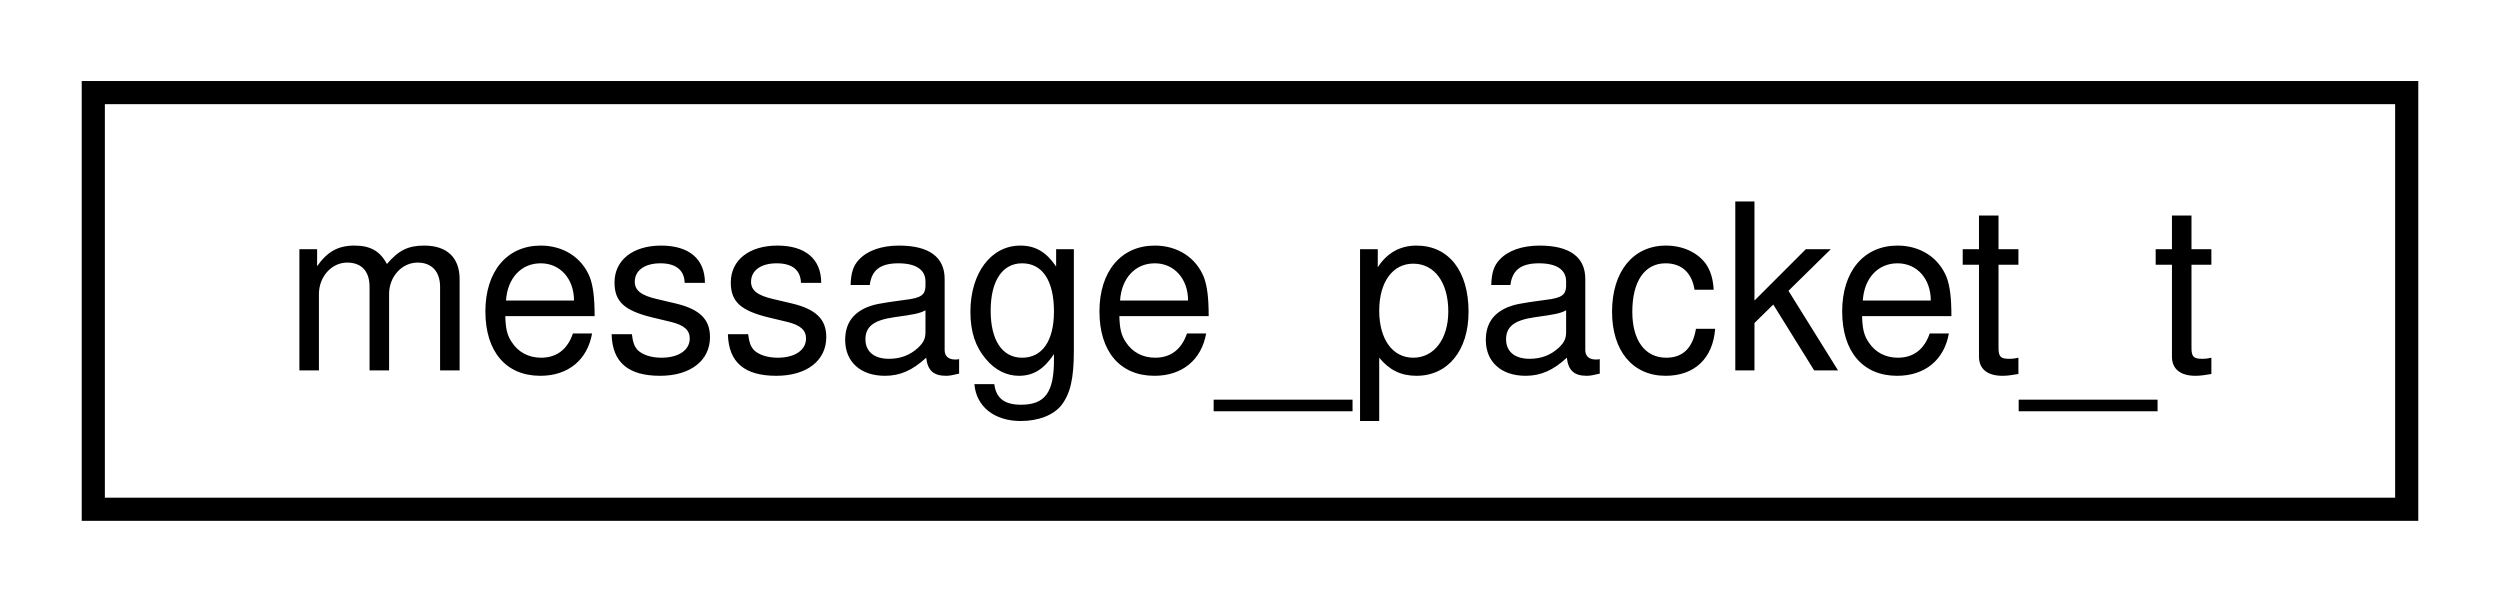
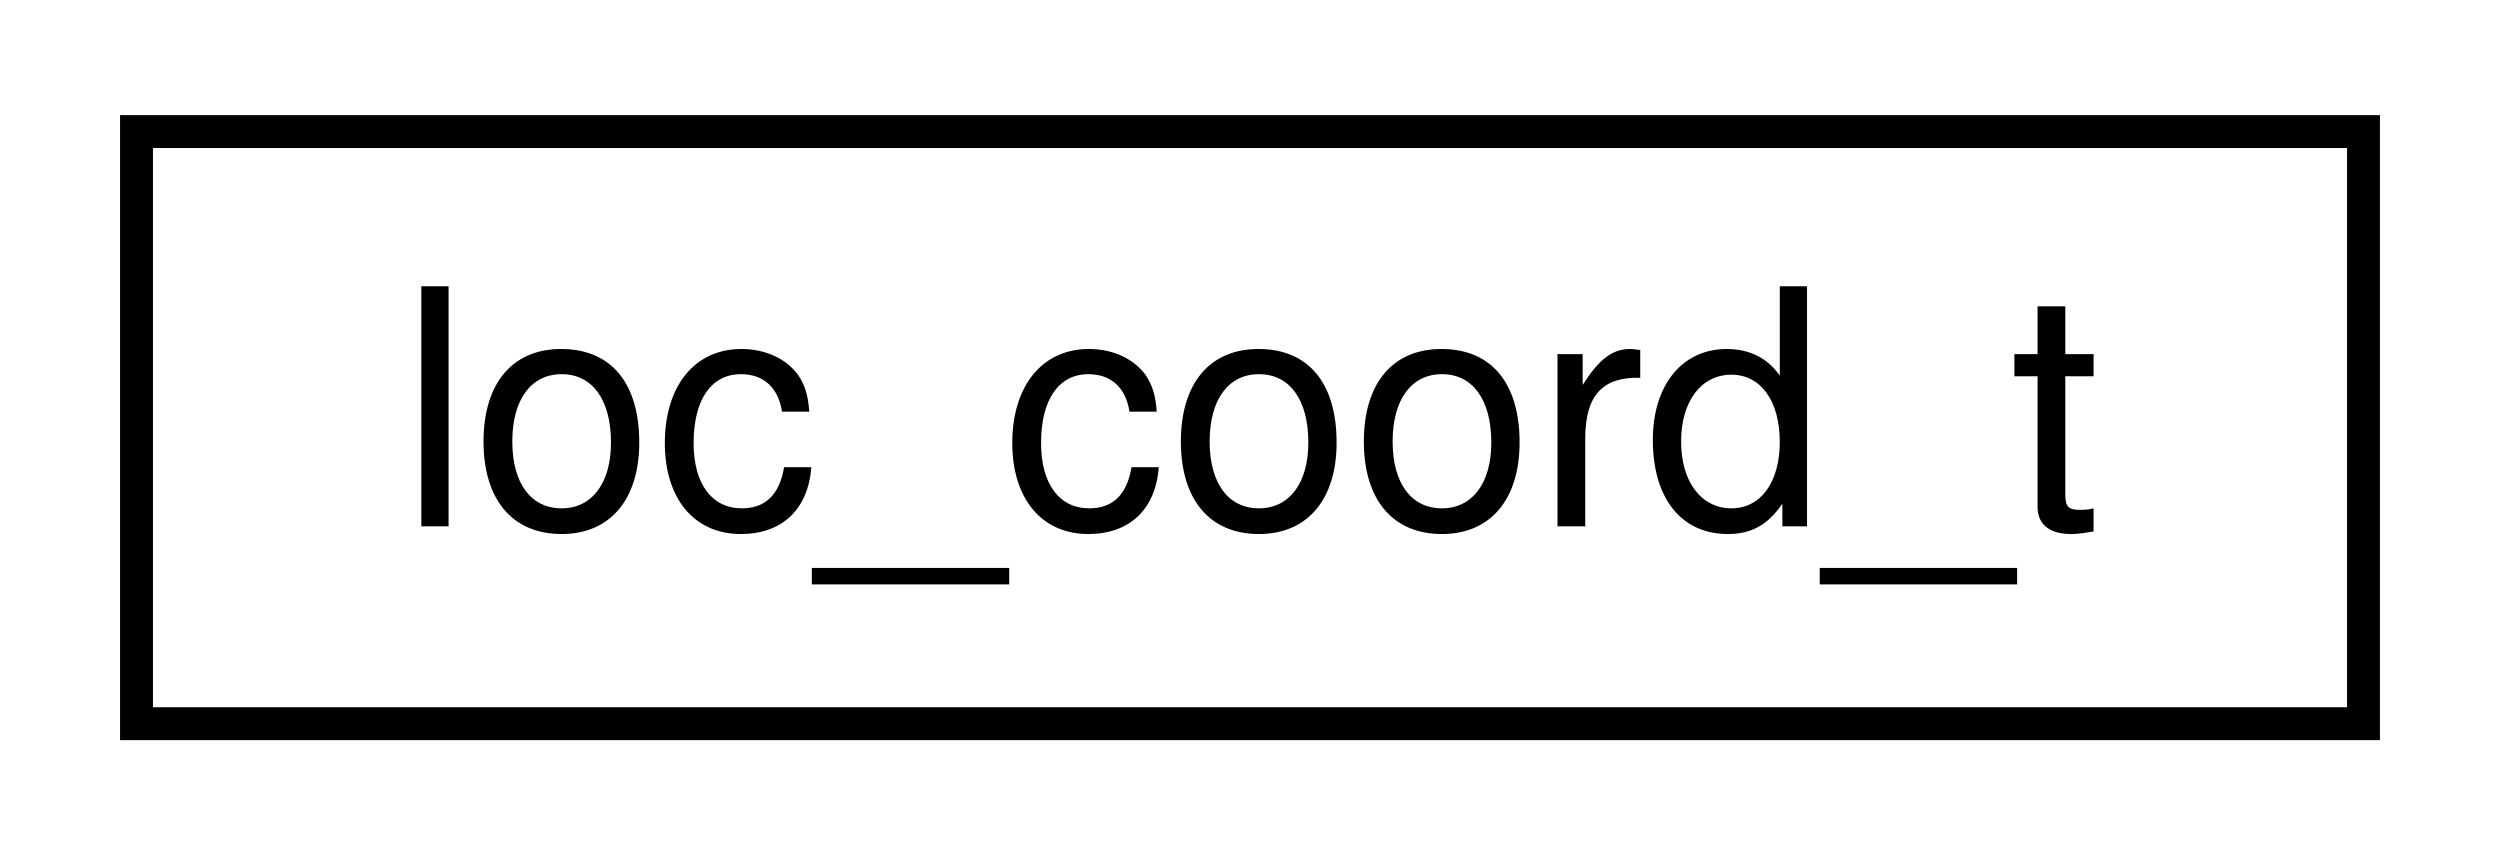
- <svg xmlns="http://www.w3.org/2000/svg" xmlns:xlink="http://www.w3.org/1999/xlink" width="108pt" height="26pt" viewBox="0.00 0.00 108.00 26.00">
+ <svg xmlns="http://www.w3.org/2000/svg" xmlns:xlink="http://www.w3.org/1999/xlink" width="76pt" height="26pt" viewBox="0.00 0.00 76.00 26.00">
  <g id="graph0" class="graph" transform="scale(1 1) rotate(0) translate(4 22)">
    <g id="node1" class="node">
      <g id="a_node1">
-         <a xlink:href="structmessage__packet__t.html" target="_top" xlink:title="Over the air packet structure. ">
-           <polygon fill="none" stroke="black" points="0.03,-0 0.03,-18 99.97,-18 99.97,-0 0.03,-0" />
-           <text text-anchor="middle" x="50" y="-6" font-family="Helvetica,sans-Serif" font-size="10.00">message_packet_t</text>
+         <a xlink:href="structloc__coord__t.html" target="_top" xlink:title="GPS coordinate. ">
+           <polygon fill="none" stroke="black" points="0.15,-0 0.15,-18 67.85,-18 67.85,-0 0.15,-0" />
+           <text text-anchor="middle" x="34" y="-6" font-family="Helvetica,sans-Serif" font-size="10.00">loc_coord_t</text>
        </a>
      </g>
    </g>
  </g>
</svg>
